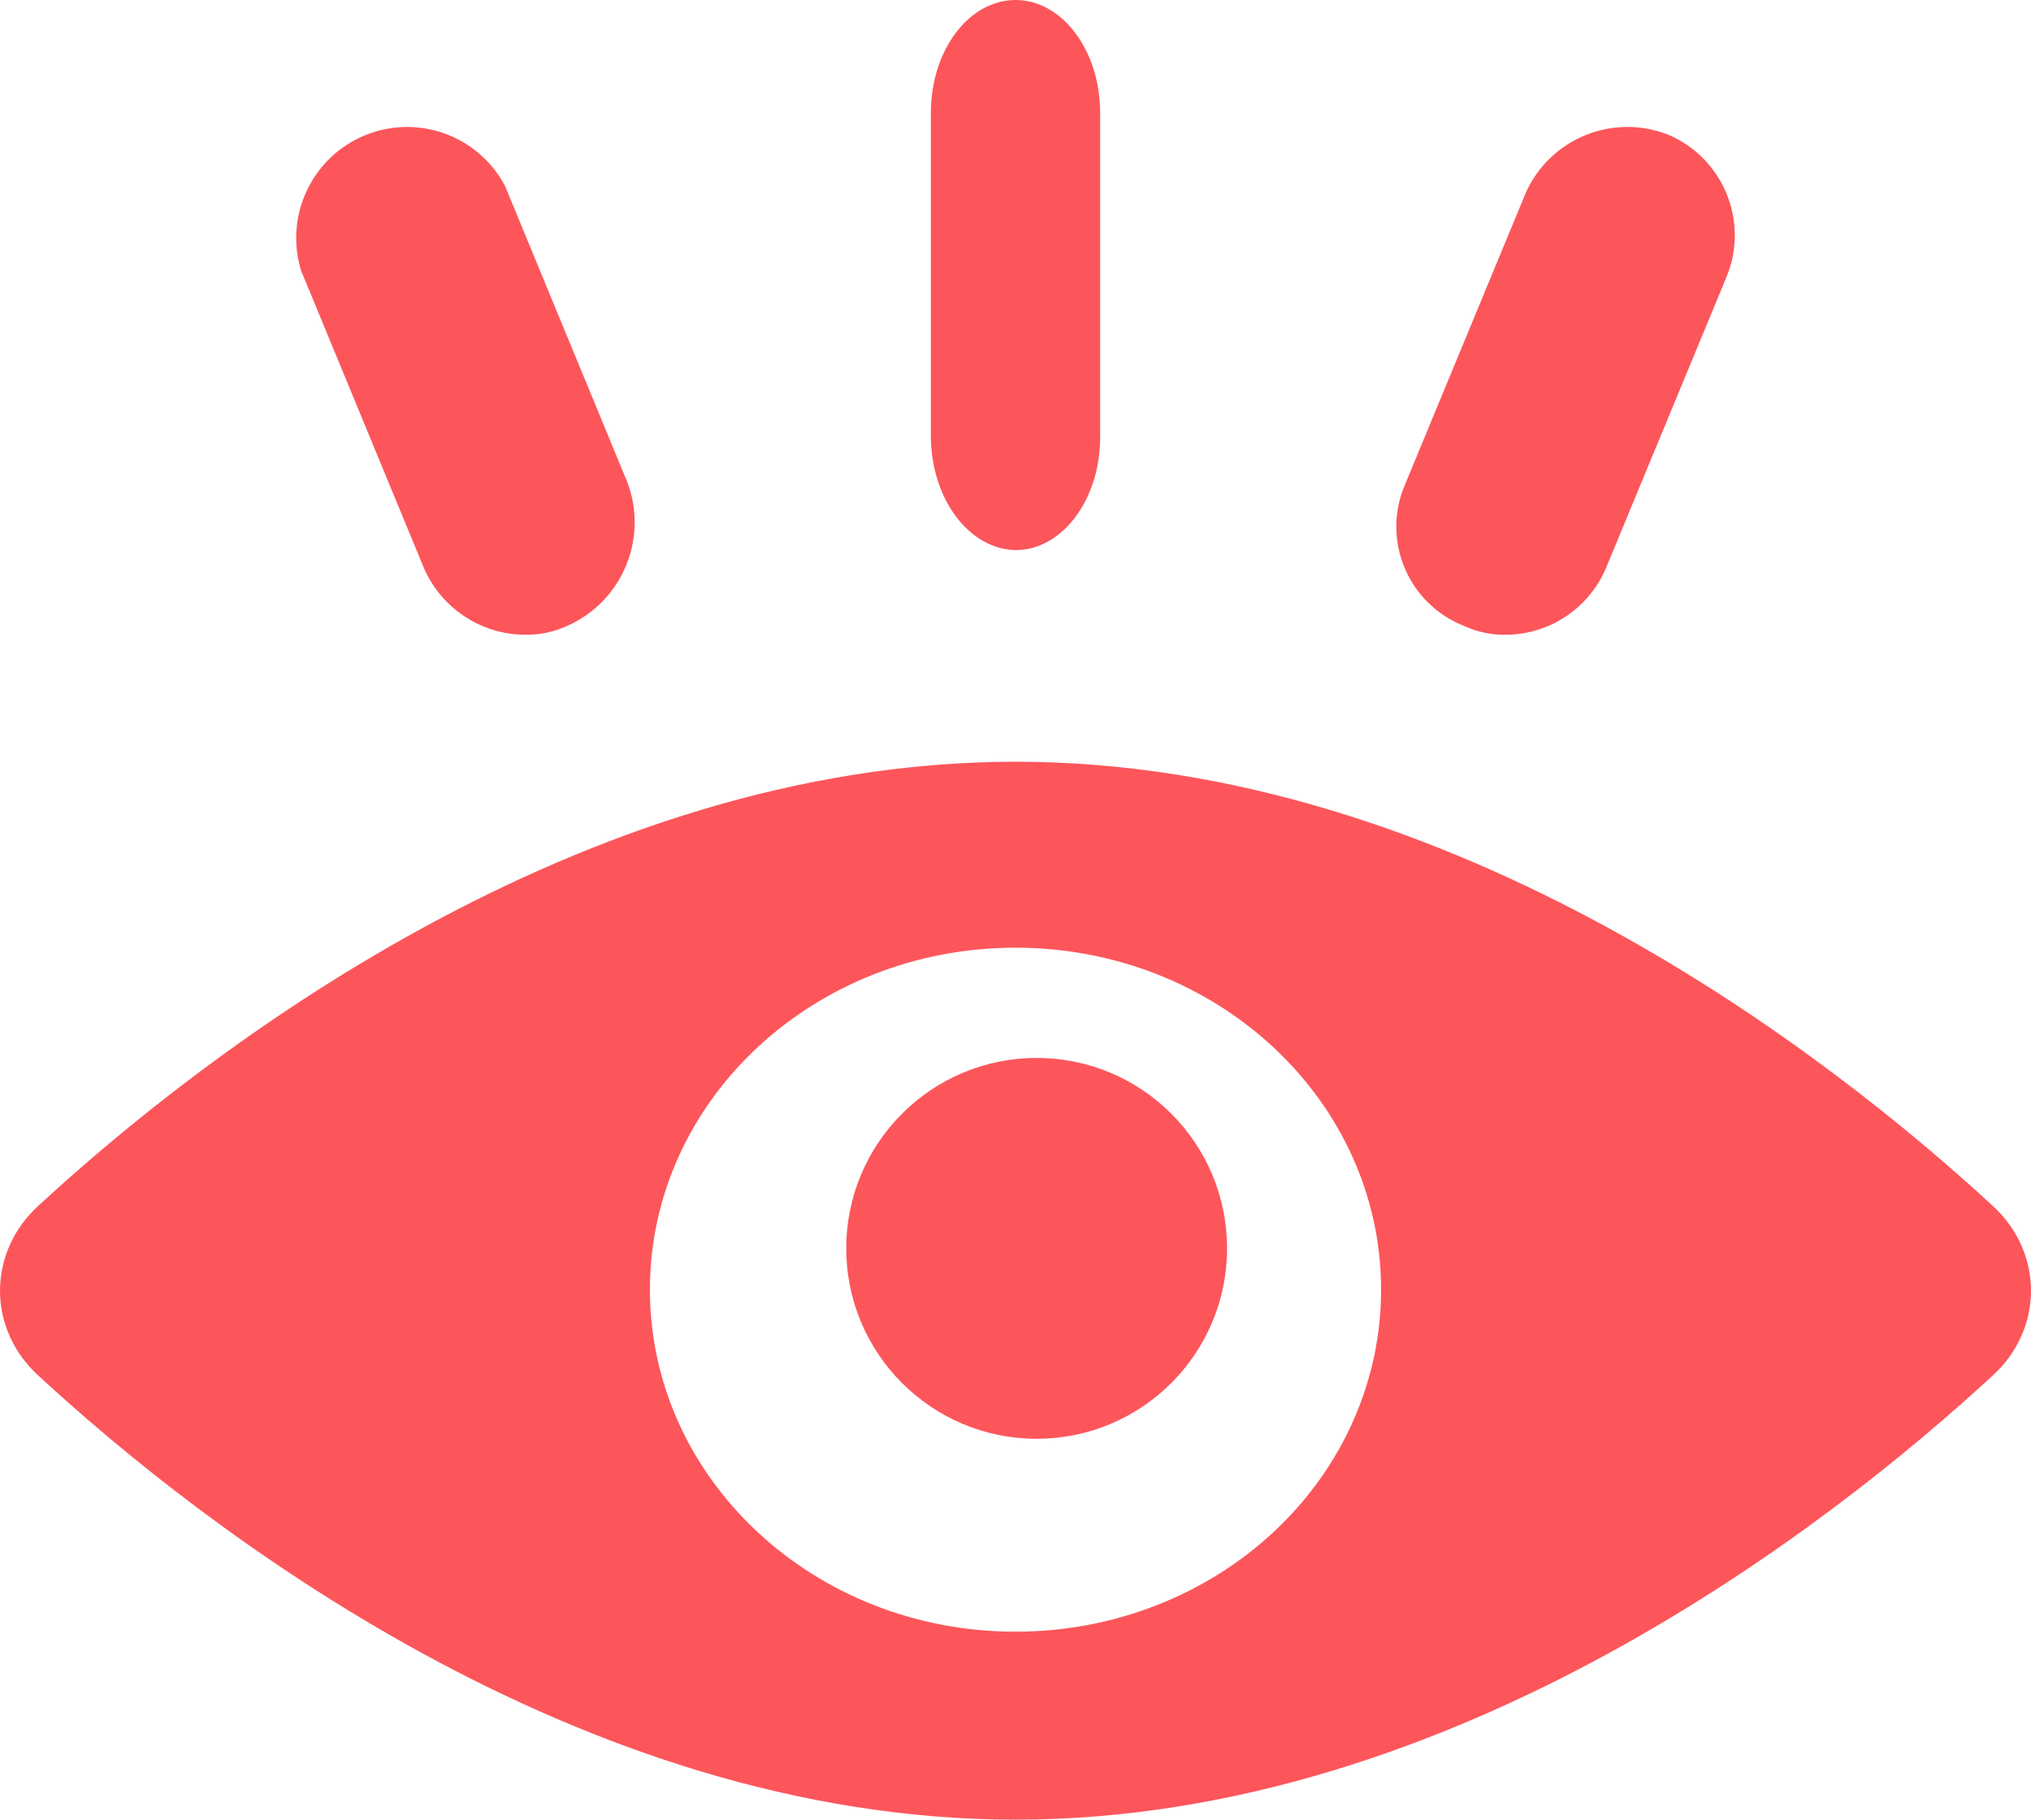
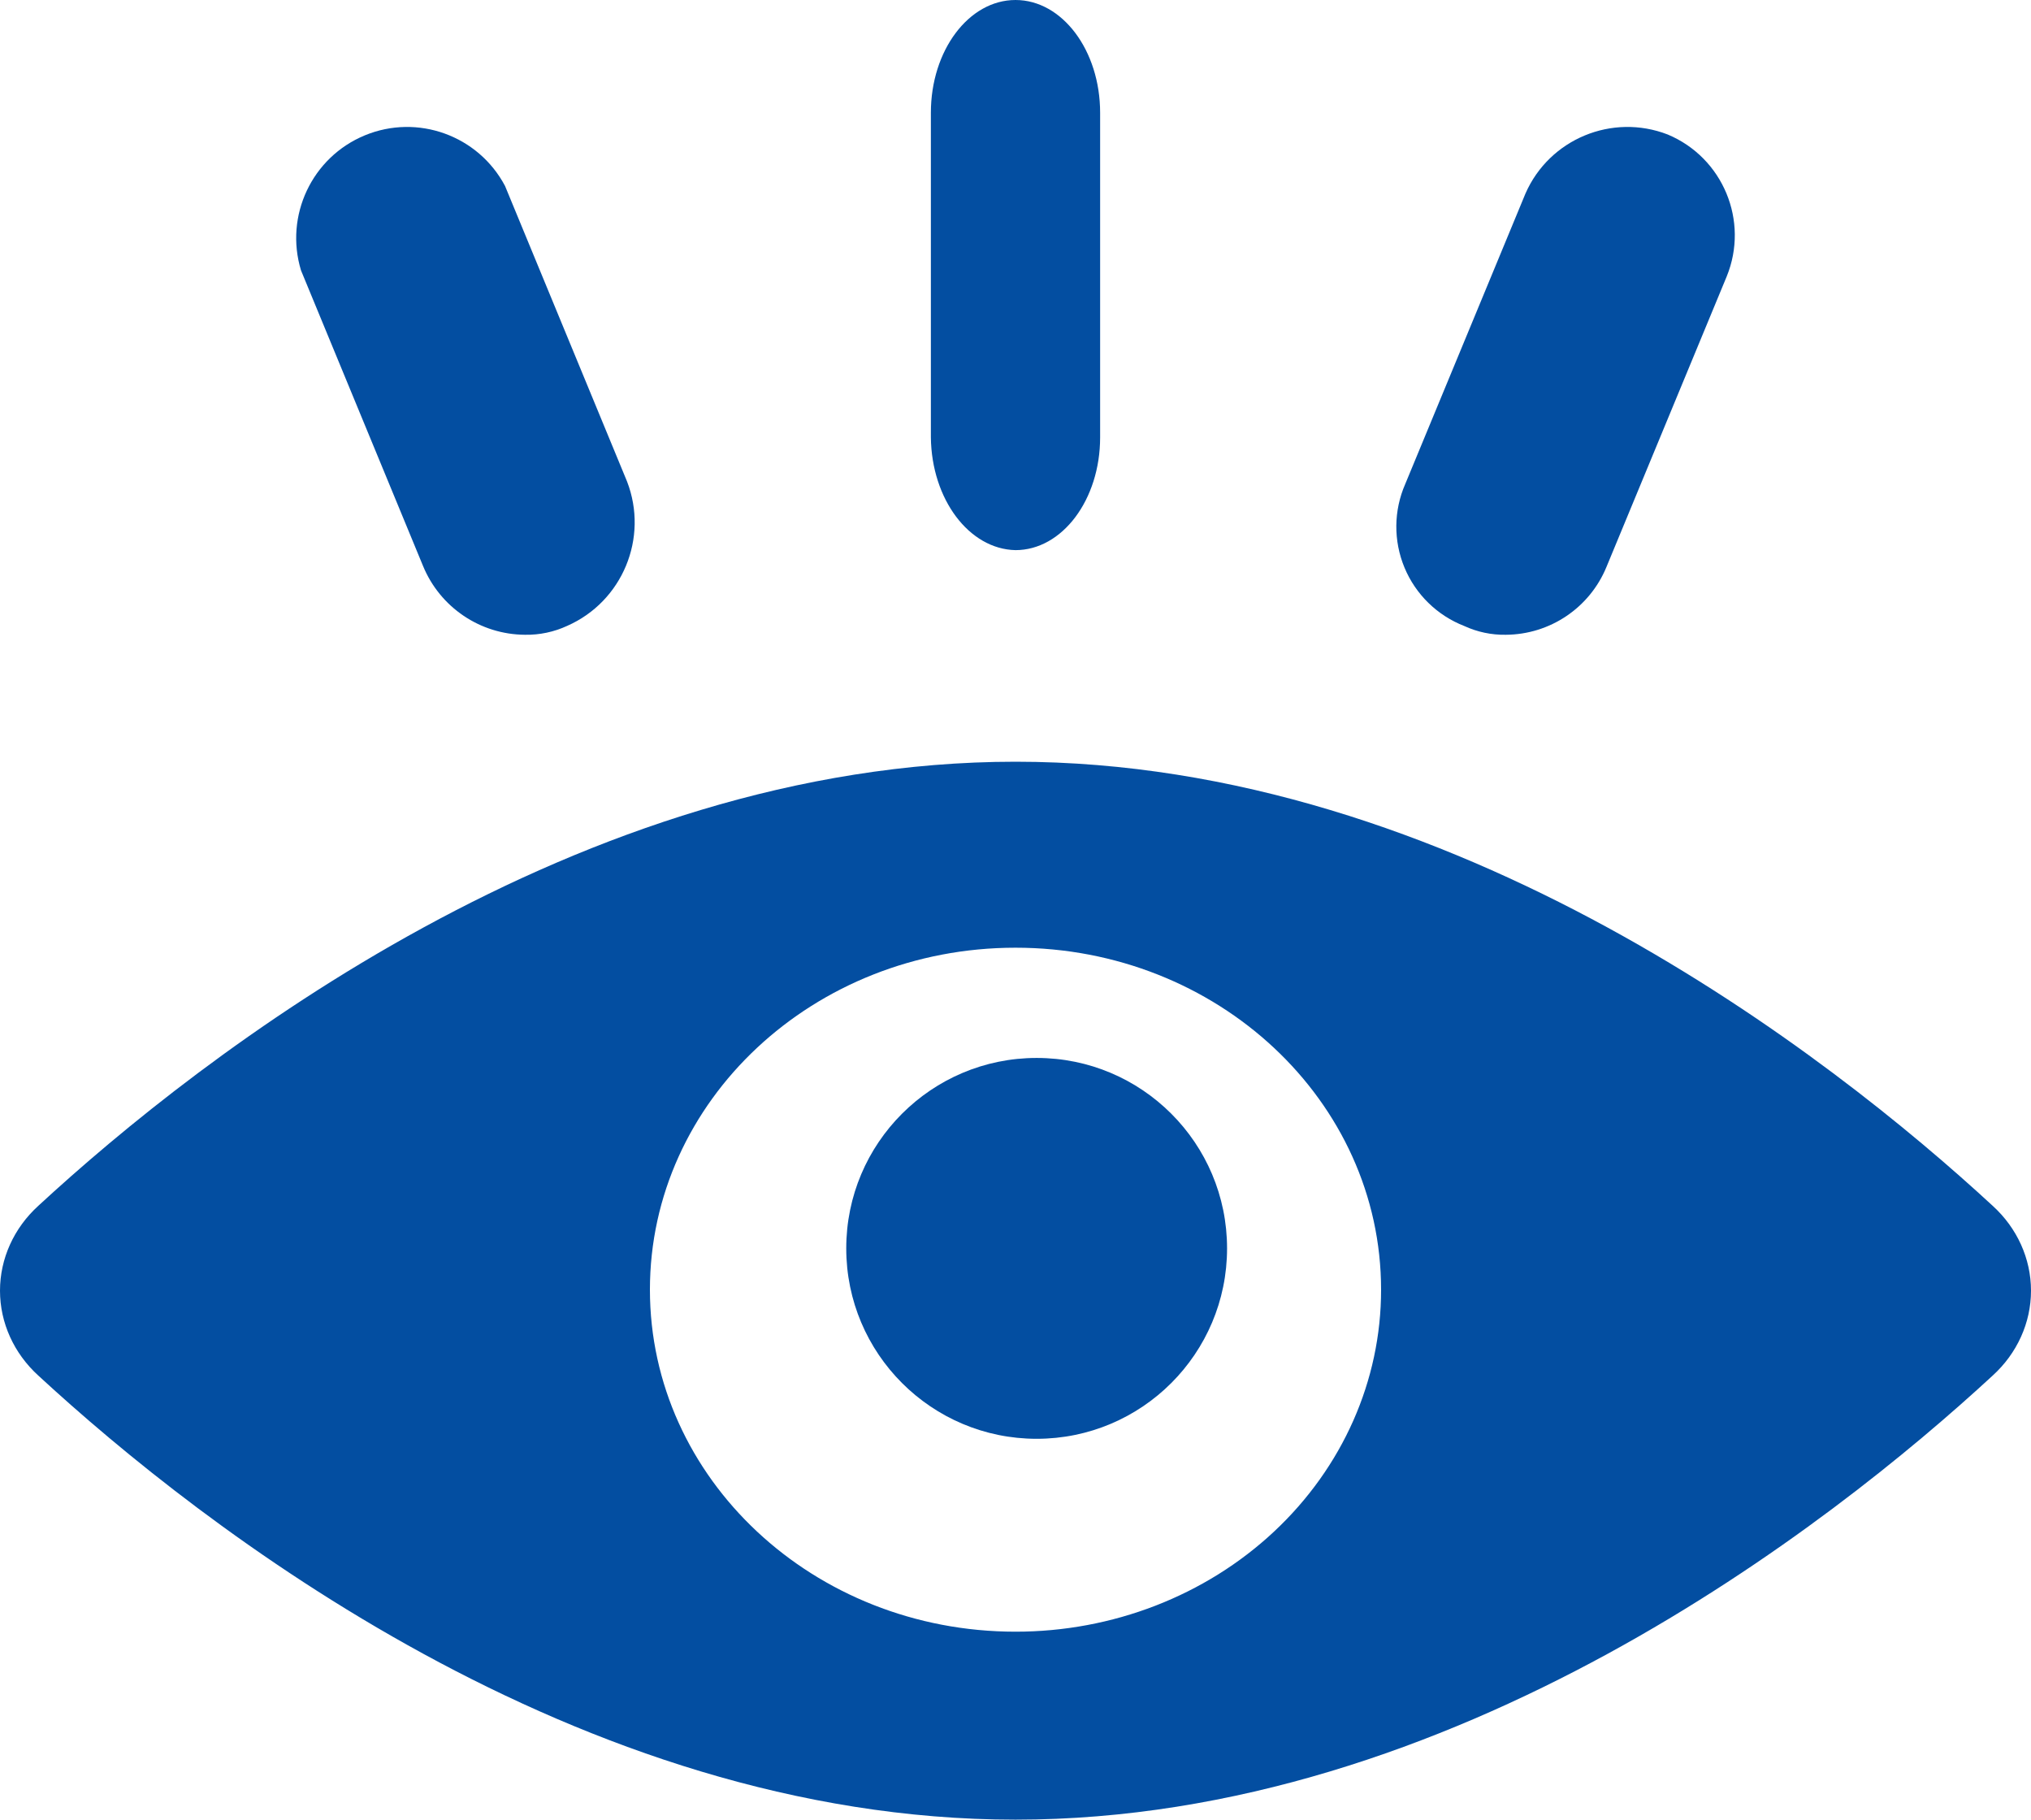
<svg xmlns="http://www.w3.org/2000/svg" width="48px" height="43px" viewBox="0 0 48 43" version="1.1">
  <g id="icons-bb-1" stroke="none" stroke-width="1" fill="none" fill-rule="evenodd">
-     <g id="noun_visibility_2965932" fill="#FC565B" fill-rule="nonzero">
+     <g id="noun_visibility_2965932" fill="#034EA1" fill-rule="nonzero">
      <path d="M47.091,28.491 C43.251,24.947 34.358,18 24,18 C13.642,18 4.749,24.947 0.909,28.491 C0.328,29.018 0,29.743 0,30.5 C0,31.257 0.328,31.982 0.909,32.509 C4.749,36.053 13.642,43 24,43 C34.358,43 43.251,36.053 47.091,32.509 C47.672,31.982 48,31.257 48,30.5 C48,29.743 47.672,29.018 47.091,28.491 Z M24,38.558 C19.228,38.558 15.36,34.94 15.36,30.476 C15.36,26.013 19.228,22.395 24,22.395 C28.772,22.395 32.64,26.013 32.64,30.476 C32.642,32.62 31.732,34.676 30.111,36.192 C28.49,37.708 26.292,38.559 24,38.558 Z" id="Shape" />
      <circle id="Oval" cx="24.5" cy="29.5" r="4.5" />
      <path d="M9.997,13.372 C10.399,14.352 11.35,14.994 12.408,15 C12.752,15.006 13.092,14.934 13.404,14.79 C14.711,14.215 15.335,12.711 14.819,11.377 L11.936,4.395 C11.304,3.201 9.868,2.683 8.621,3.199 C7.373,3.715 6.721,5.097 7.114,6.39 L9.997,13.372 Z" id="Path" />
      <path d="M34.606,14.793 C34.914,14.935 35.249,15.006 35.588,15 C36.631,14.994 37.569,14.363 37.966,13.399 L40.808,6.534 C41.343,5.222 40.721,3.725 39.413,3.178 C38.1,2.67 36.619,3.284 36.053,4.572 L33.211,11.438 C32.936,12.066 32.93,12.779 33.193,13.412 C33.456,14.046 33.967,14.544 34.606,14.793 L34.606,14.793 Z" id="Path" />
      <path d="M24,13 C25.105,13 26,11.807 26,10.336 L26,2.664 C26,1.193 25.105,0 24,0 C22.895,0 22,1.193 22,2.664 L22,10.336 C22.017,11.798 22.903,12.977 24,13 L24,13 Z" id="Path" />
    </g>
  </g>
</svg>
